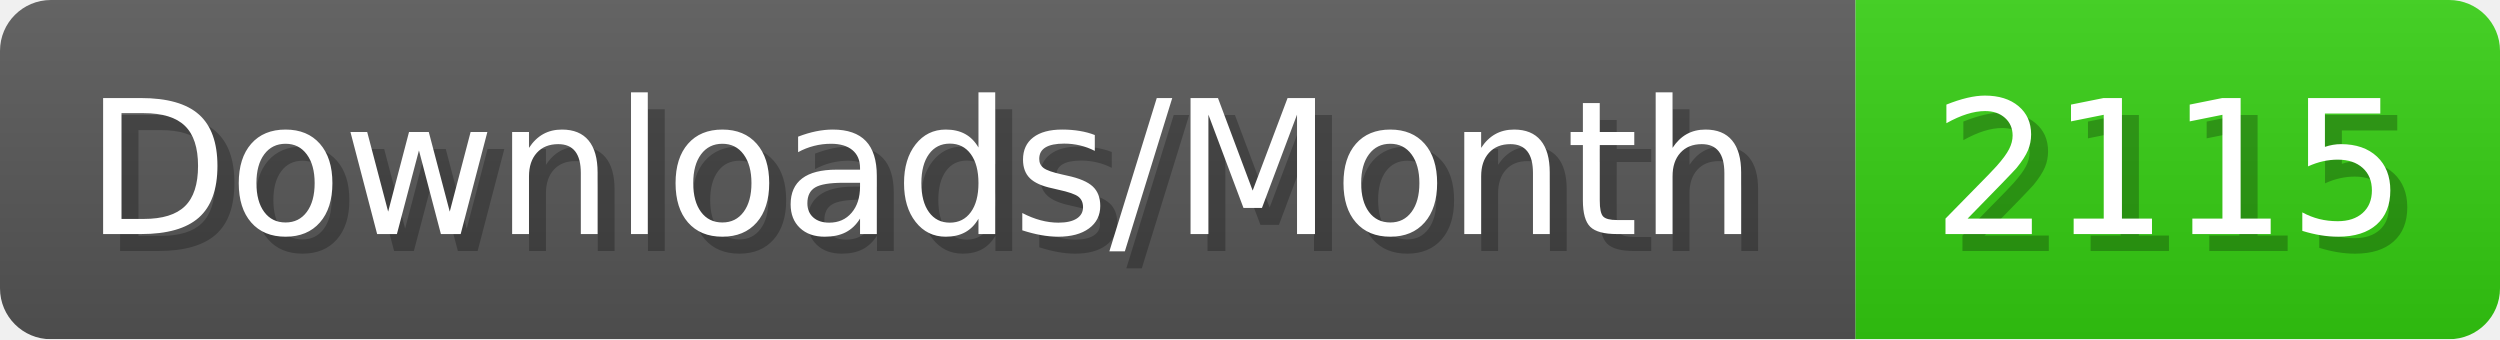
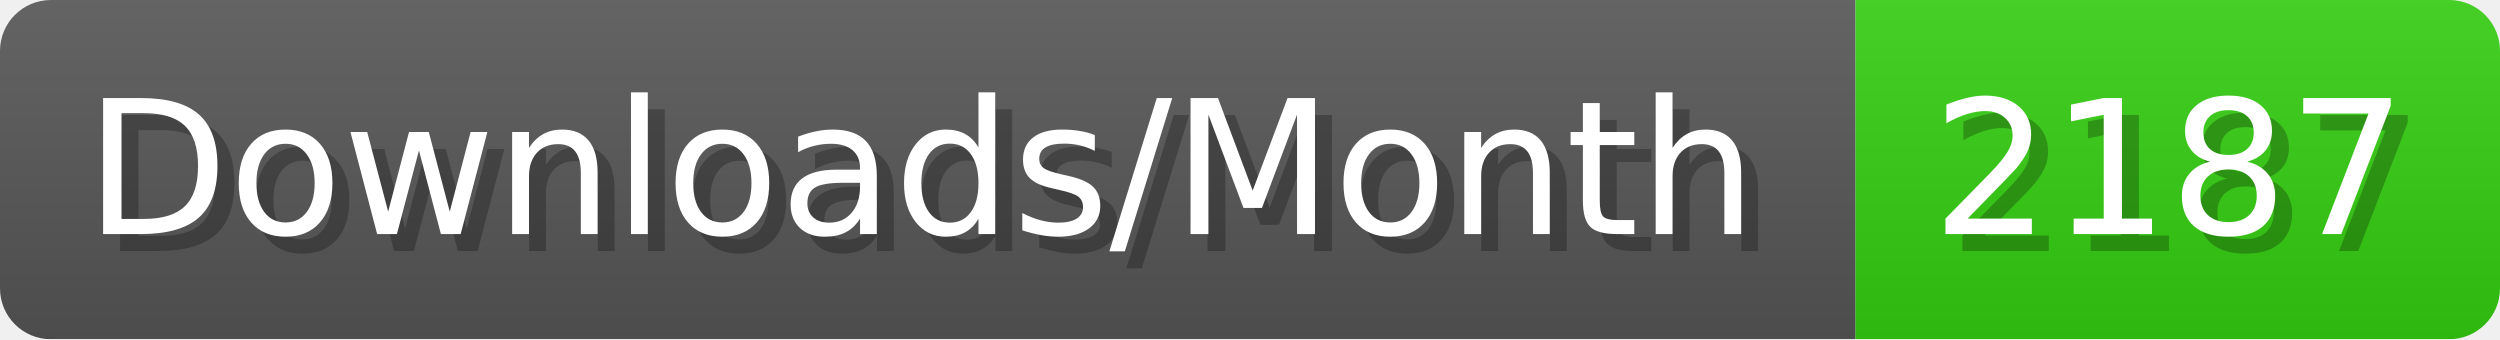
- <svg xmlns="http://www.w3.org/2000/svg" width="147.4" height="20" viewBox="0 0 1474 200" role="img" aria-label="Downloads/Month: 2115">
+ <svg xmlns="http://www.w3.org/2000/svg" width="147.4" height="20" viewBox="0 0 1474 200" role="img" aria-label="Downloads/Month: 2187">
  <linearGradient id="YlXUI" x2="0" y2="100%">
    <stop offset="0" stop-opacity=".1" stop-color="#EEE" />
    <stop offset="1" stop-opacity=".1" />
  </linearGradient>
  <mask id="JHhop">
    <rect width="1474" height="200" rx="30" fill="#FFF" />
  </mask>
  <g mask="url(#JHhop)">
    <rect width="1094" height="200" fill="#555" />
    <rect width="380" height="200" fill="#3C1" x="1094" />
    <rect width="1474" height="200" fill="url(#YlXUI)" />
  </g>
  <g aria-hidden="true" fill="#fff" text-anchor="start" font-family="Verdana,DejaVu Sans,sans-serif" font-size="110">
    <text x="60" y="148" textLength="994" fill="#000" opacity="0.25">Downloads/Month</text>
    <text x="50" y="138" textLength="994">Downloads/Month</text>
-     <text x="1149" y="148" textLength="280" fill="#000" opacity="0.25">2115</text>
-     <text x="1139" y="138" textLength="280">2115</text>
+     <text x="1149" y="148" textLength="280" fill="#000" opacity="0.25">2187</text>
+     <text x="1139" y="138" textLength="280">2187</text>
  </g>
</svg>
